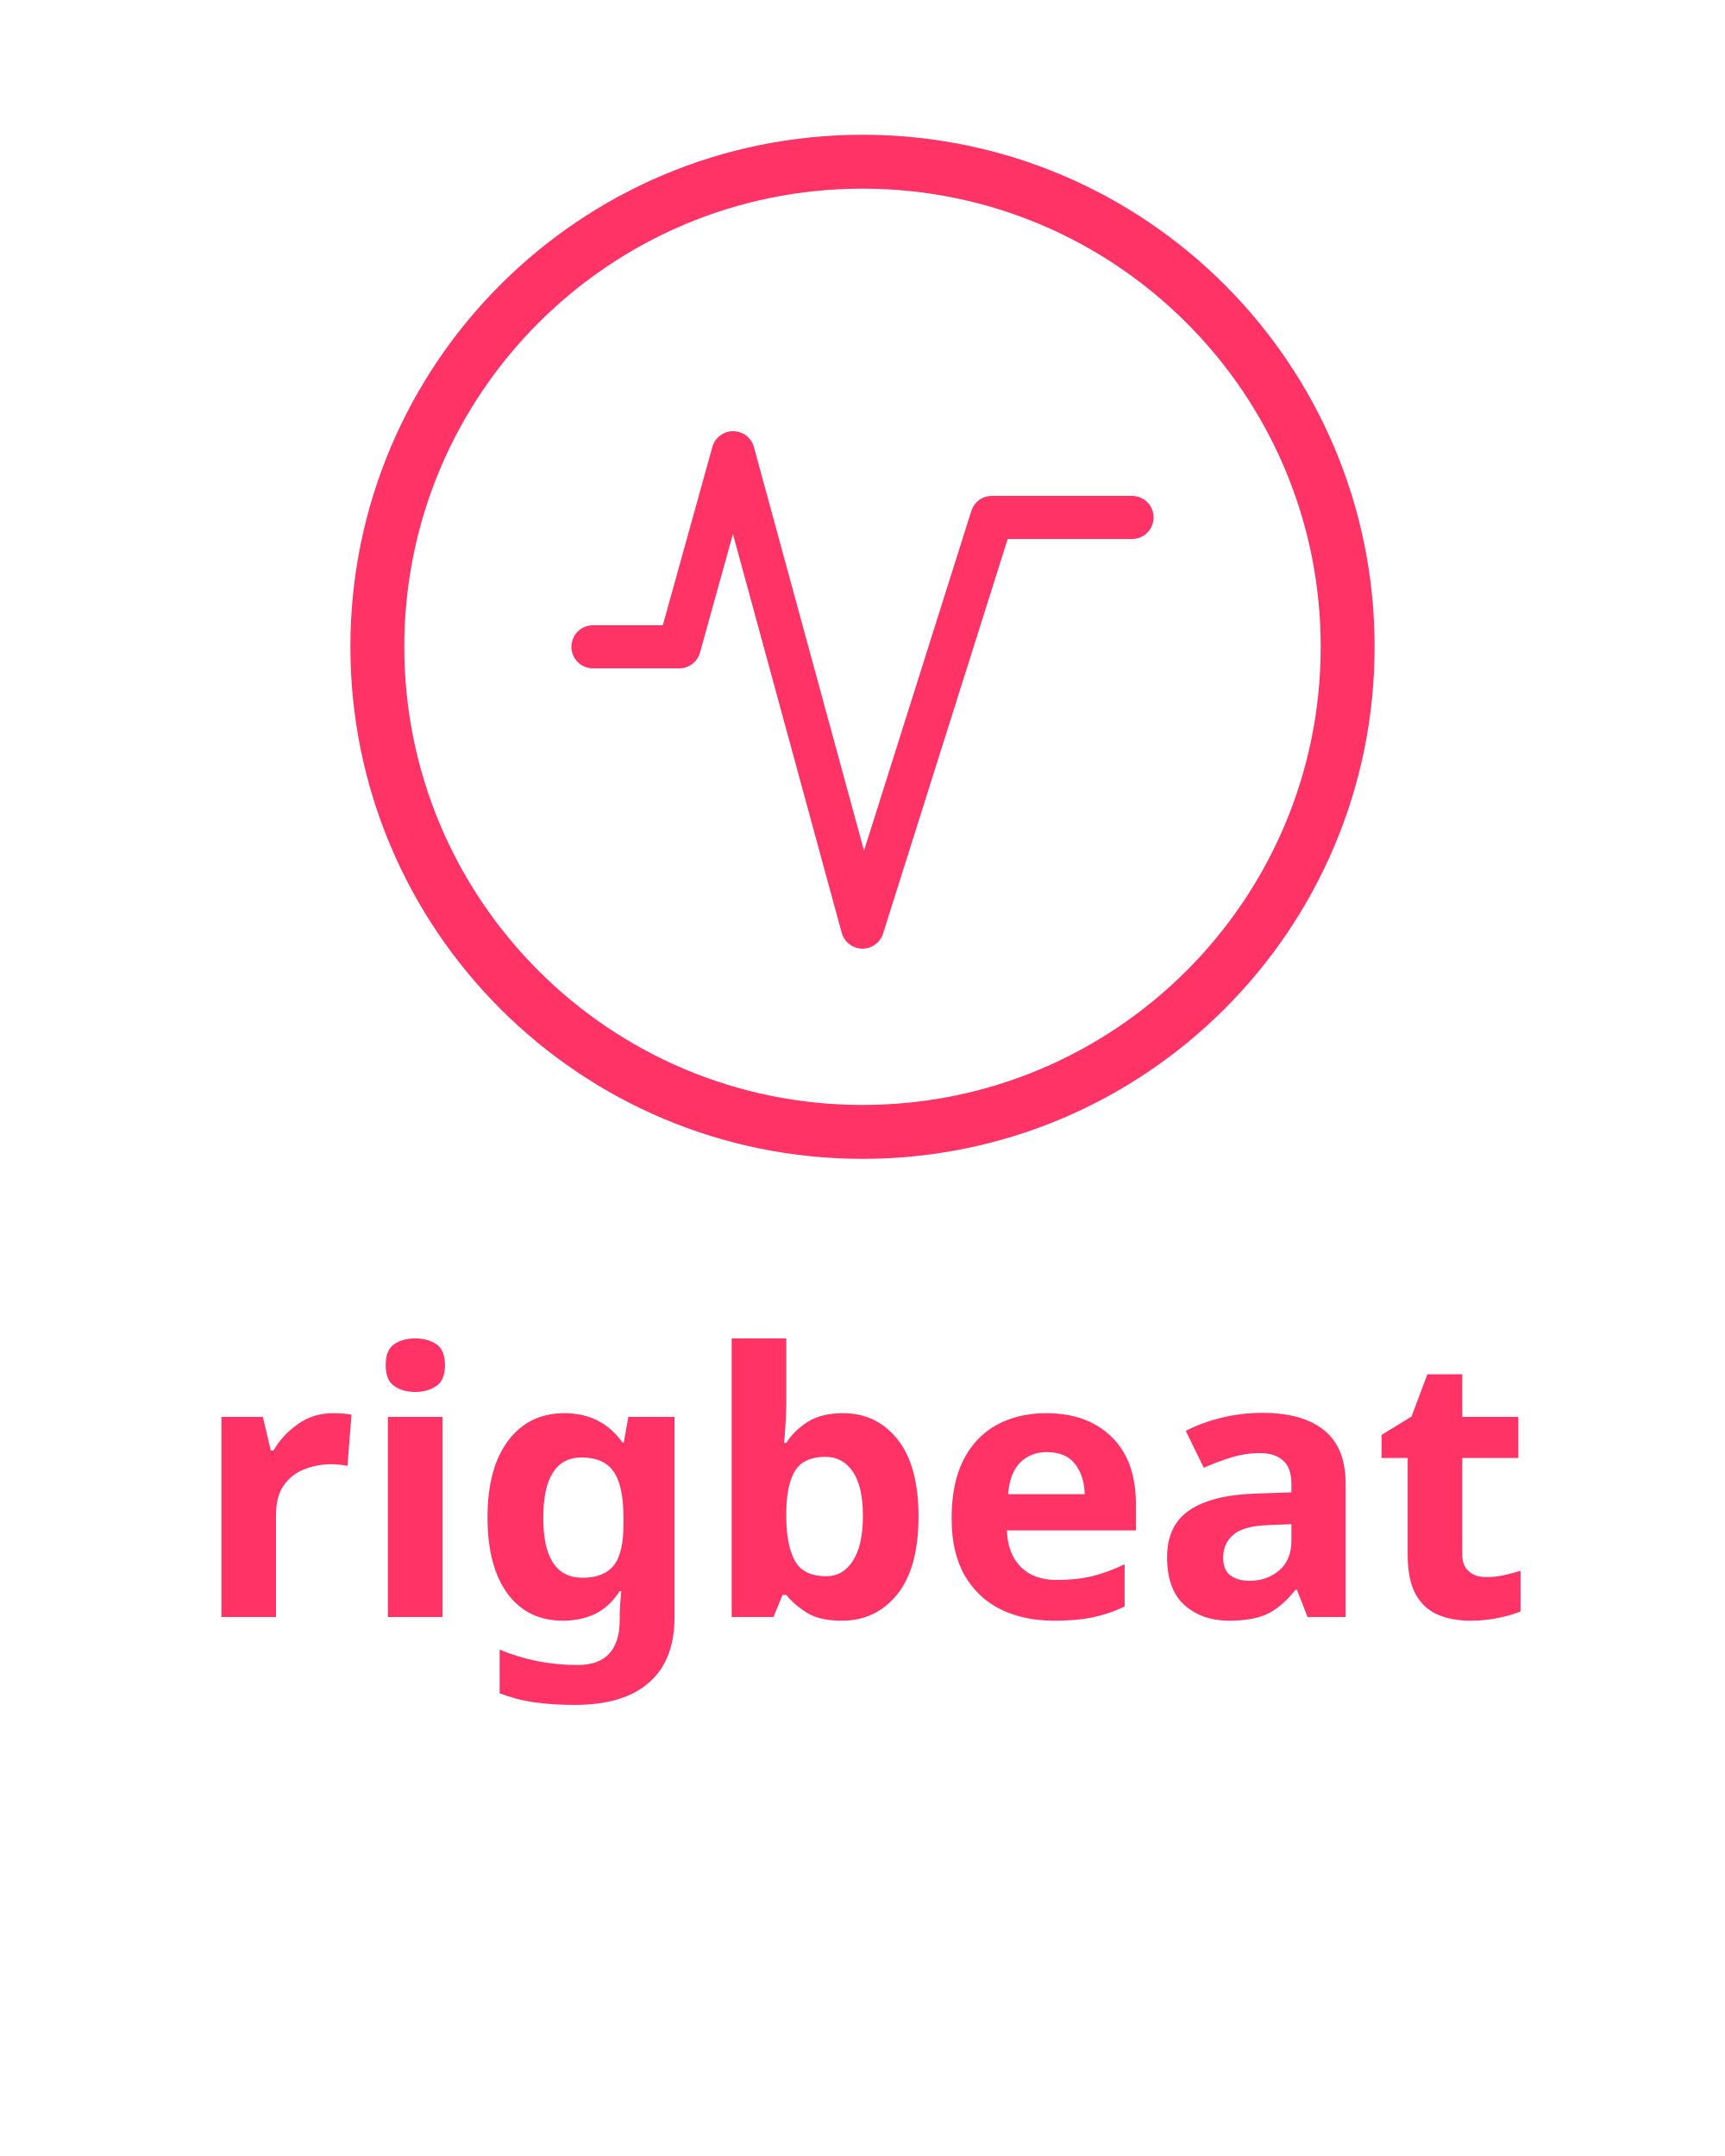
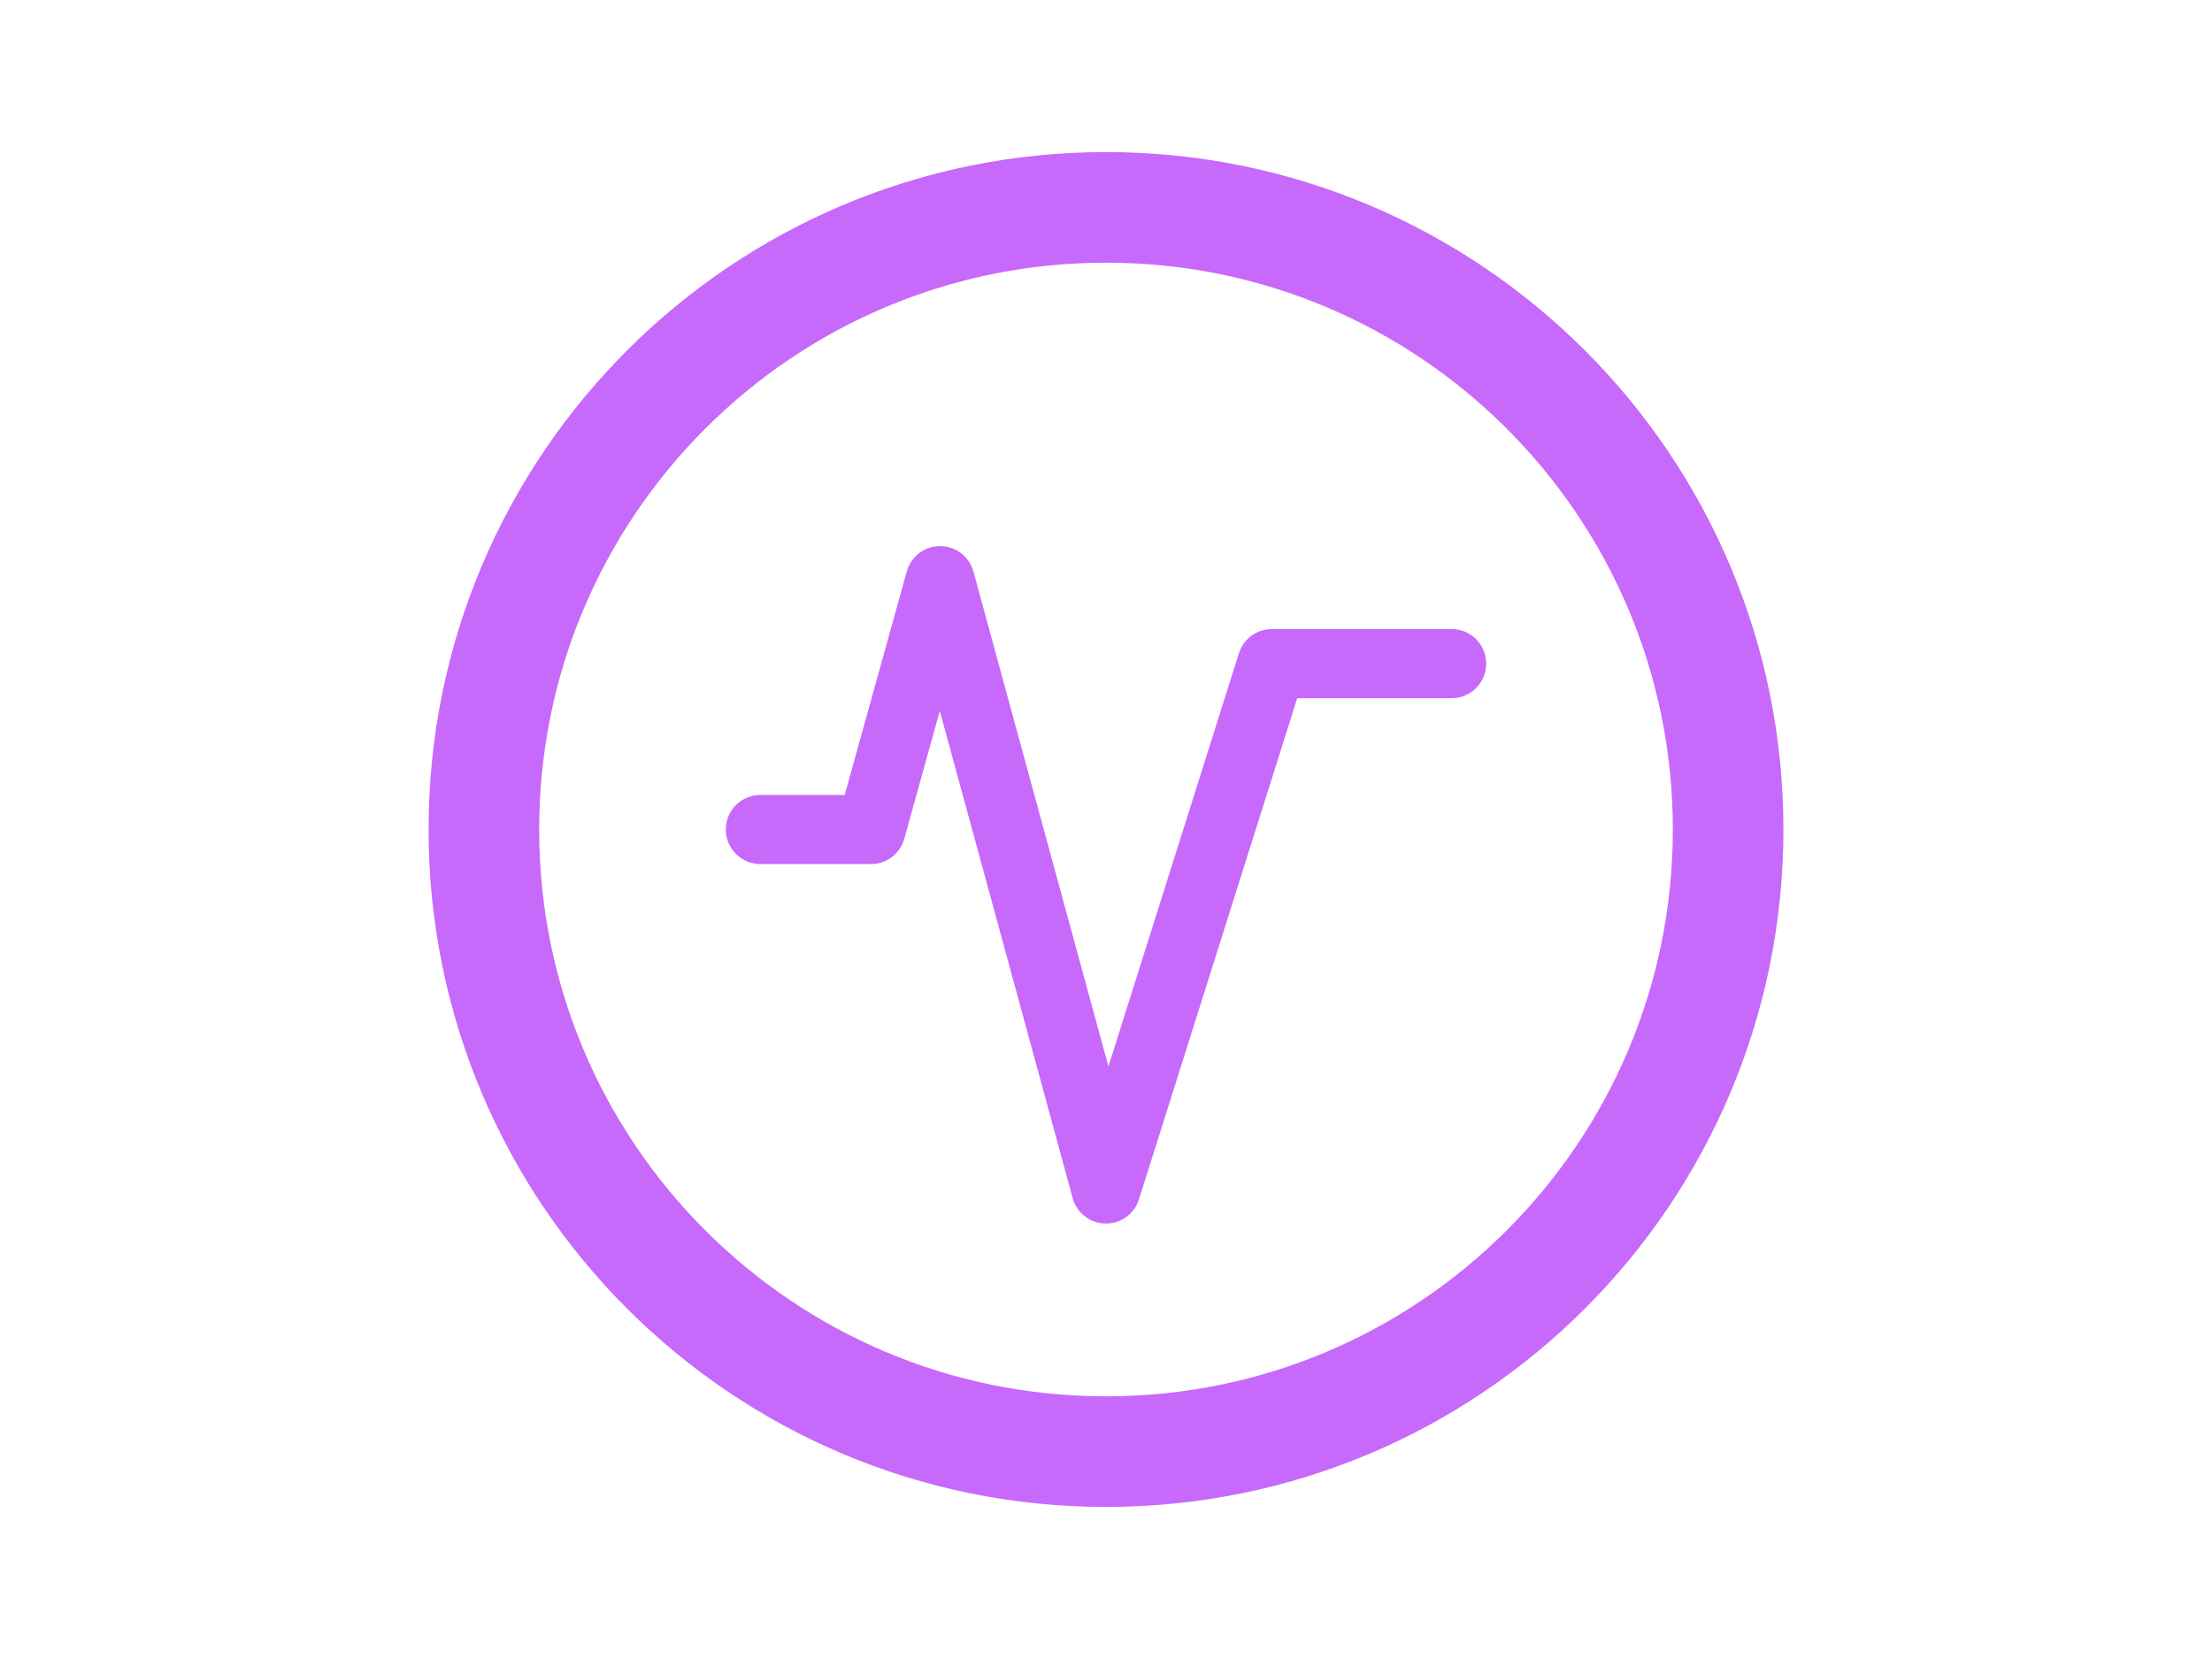
- <svg xmlns="http://www.w3.org/2000/svg" width="160" height="200" viewBox="0 0 160 200" role="img" aria-label="rigbeat logo">
-   <circle cx="80" cy="60" r="45" stroke="#ff3366" stroke-width="5" fill="none" />
-   <polyline points="55,60 63,60 68,42 80,86 92,48 105,48" fill="none" stroke="#ff3366" stroke-width="4" stroke-linejoin="round" stroke-linecap="round" />
-   <text x="80" y="150" font-family="'Orbitron', 'Audiowide', 'Eurostile', 'Segoe UI', sans-serif" font-size="34" text-anchor="middle" fill="#ff3366" letter-spacing="0" textLength="90" lengthAdjust="spacingAndGlyphs" style="font-weight:700;">
-     rigbeat
-   </text>
+ <svg xmlns="http://www.w3.org/2000/svg" width="160" height="120" viewBox="0 0 160 120" role="img" aria-label="rigbeat logo">
+   <circle cx="80" cy="60" r="45" stroke="#c769fa" stroke-width="8" fill="none" />
+   <polyline points="55,60 63,60 68,42 80,86 92,48 105,48" fill="none" stroke="#c769fa" stroke-width="5" stroke-linejoin="round" stroke-linecap="round" />
</svg>
